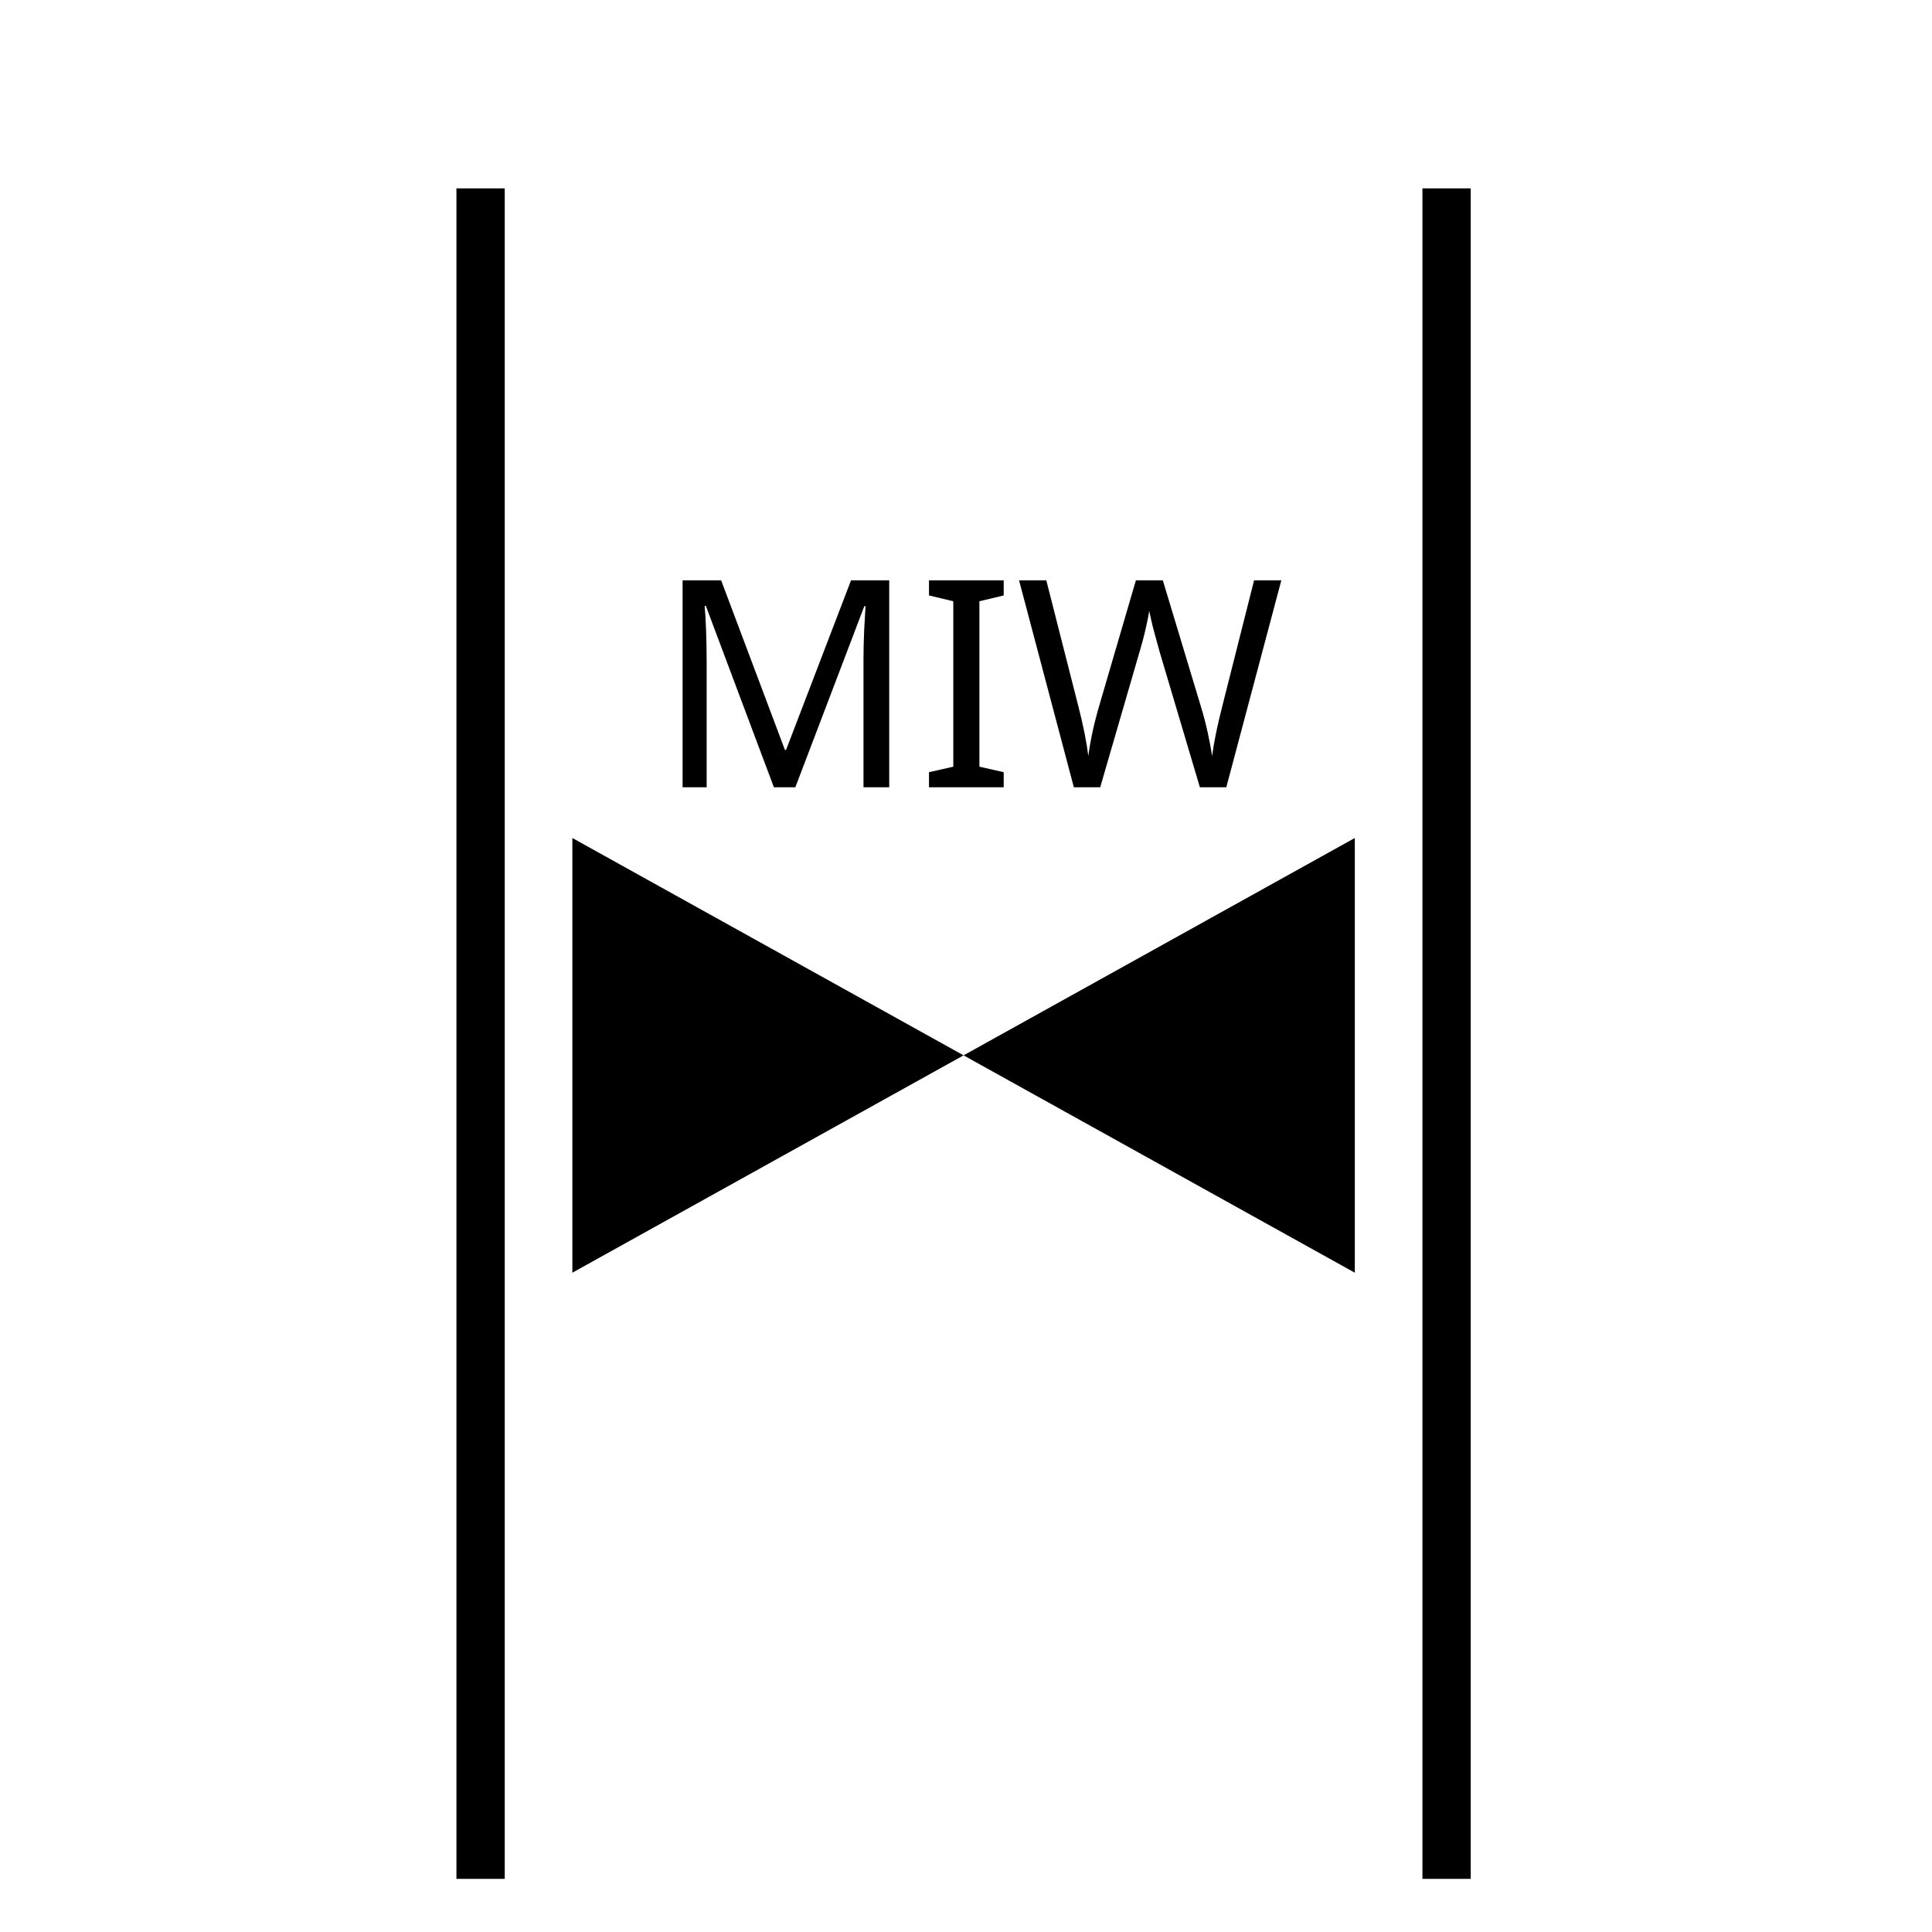
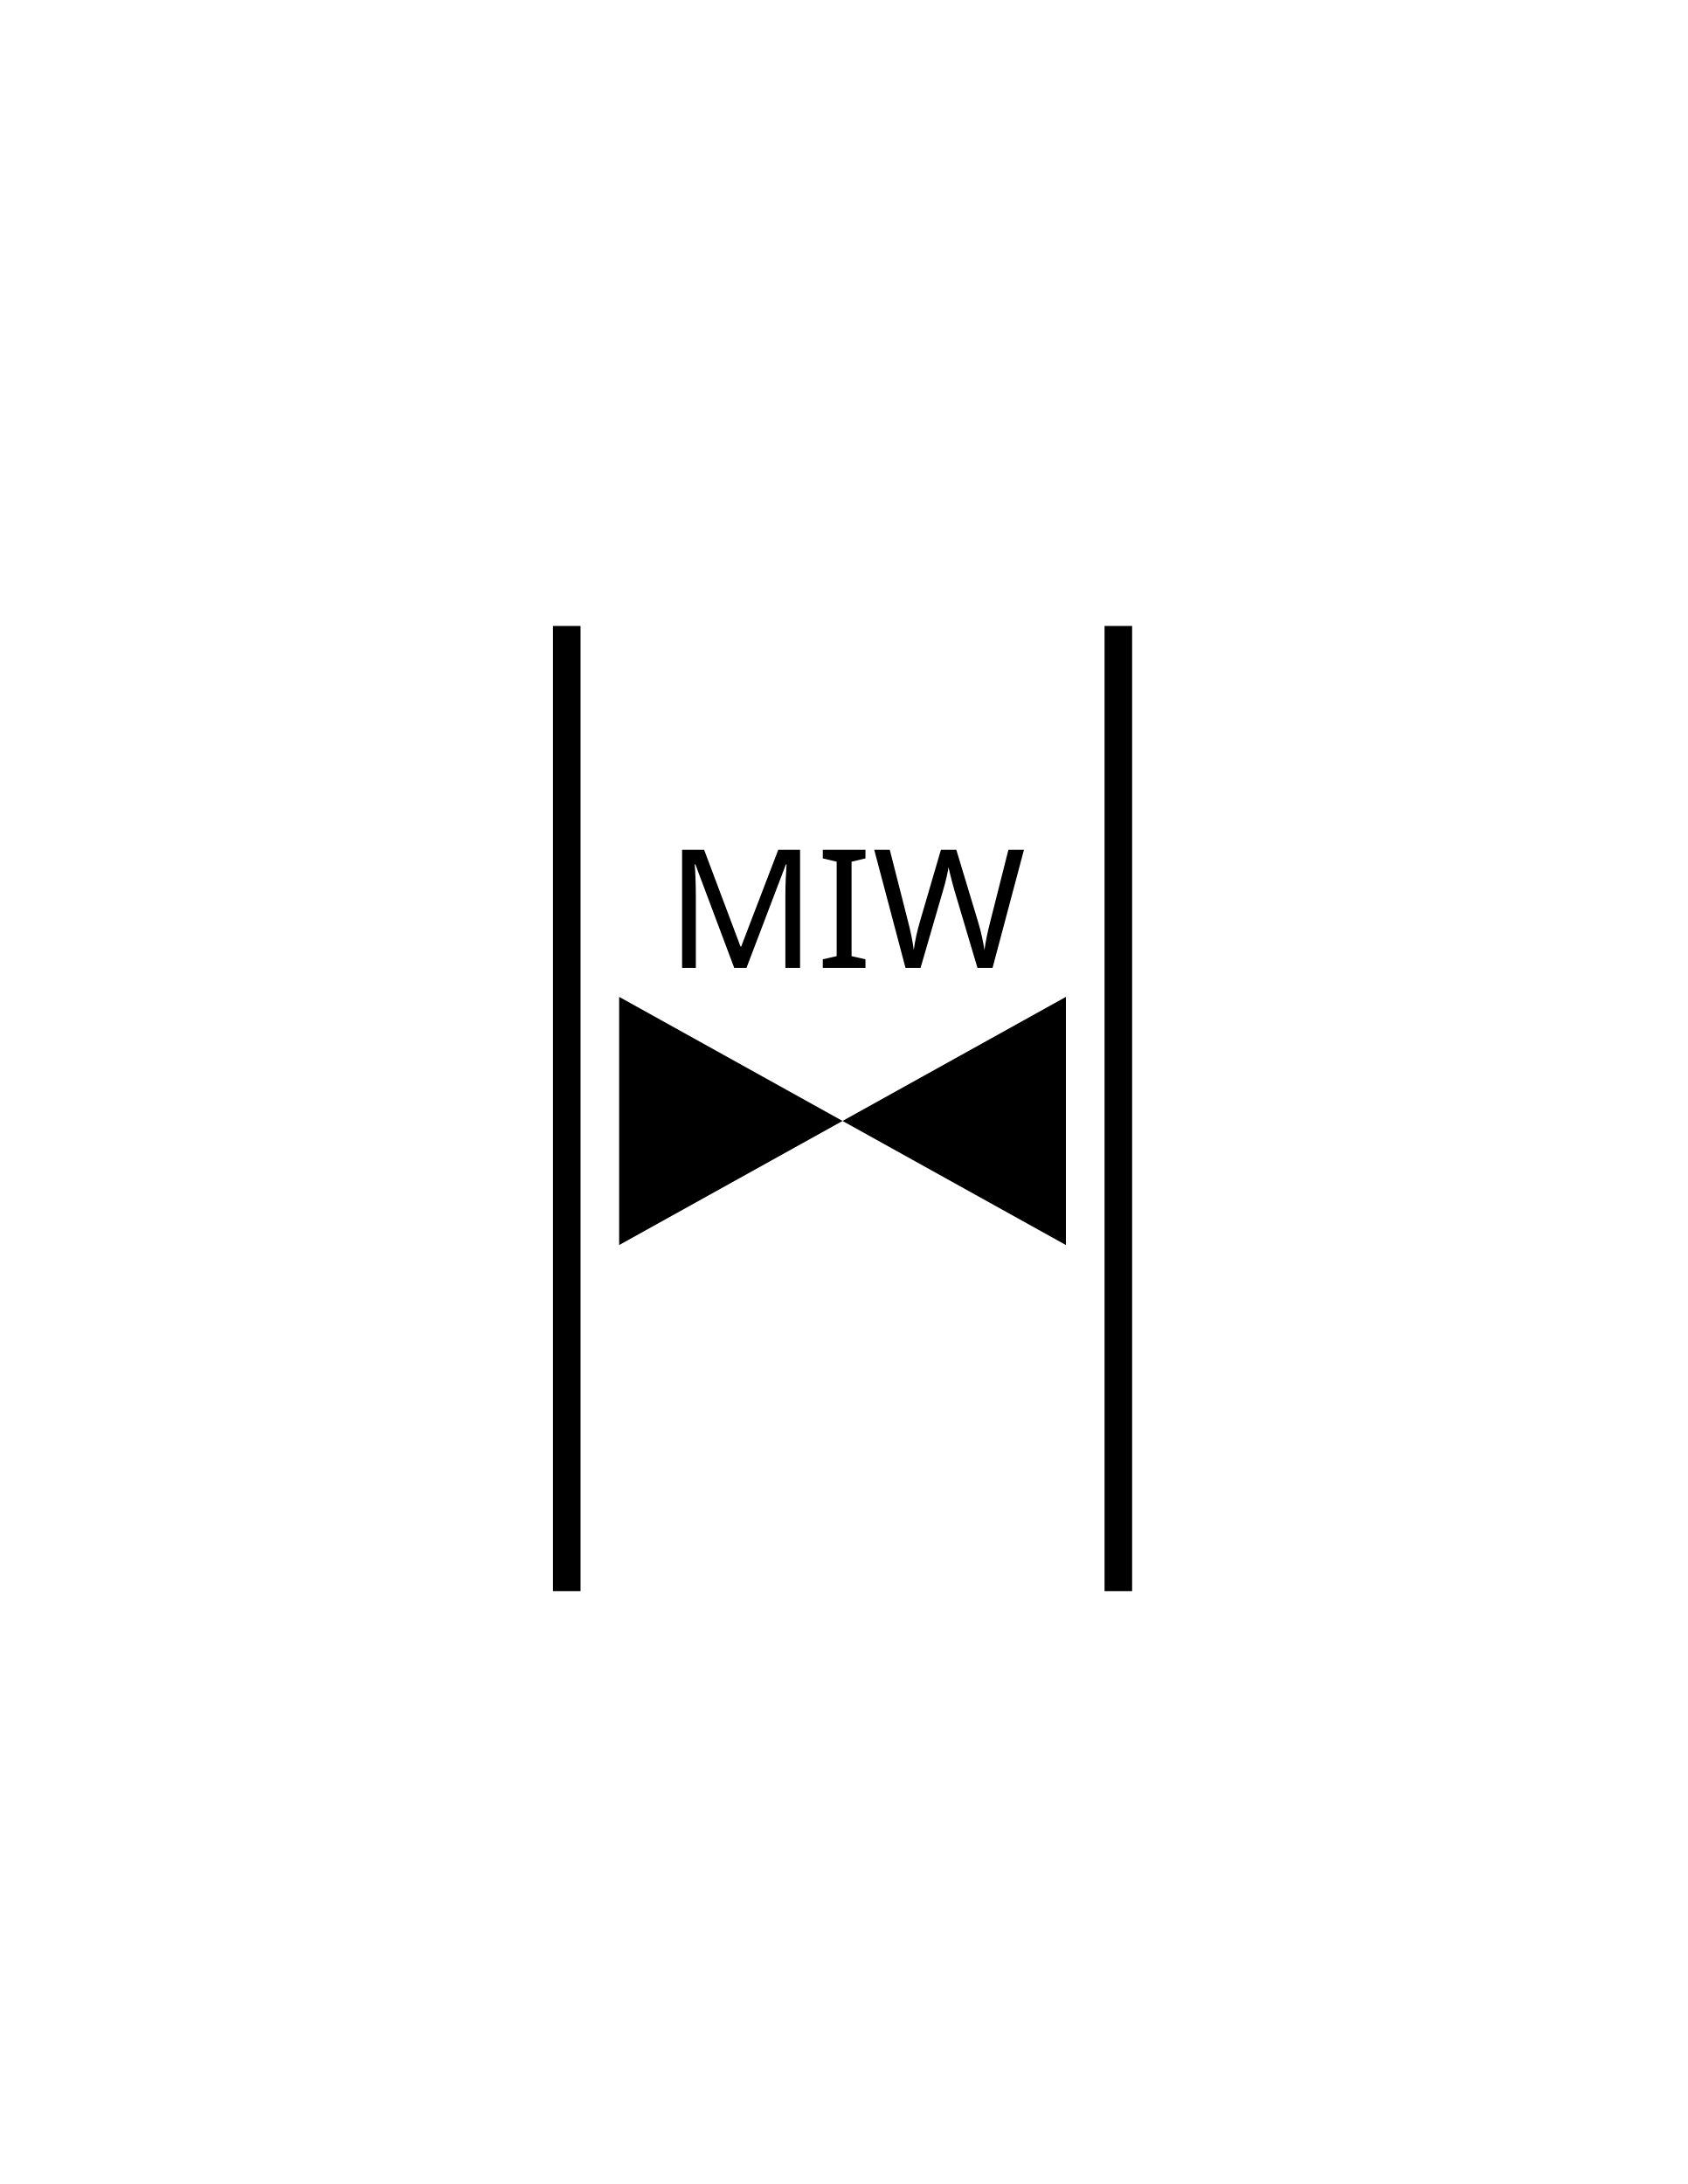
- <svg xmlns="http://www.w3.org/2000/svg" version="1.1" id="Version_1.0" x="0px" y="0px" width="400px" height="400px" viewBox="0 0 400 400" enable-background="new 0 0 400 400" xml:space="preserve">
+ <svg xmlns="http://www.w3.org/2000/svg" version="1.1" id="Version_1.0" x="0px" y="0px" width="612px" height="792px" viewBox="0 0 612 792" enable-background="new 0 0 612 792" xml:space="preserve">
  <g id="main">
-     <line fill="none" stroke="#000000" stroke-width="10" x1="99.5" y1="39" x2="99.5" y2="389" />
-     <line fill="none" stroke="#000000" stroke-width="10" x1="299.5" y1="39" x2="299.5" y2="389" />
+     <line fill="none" stroke="#000000" stroke-width="10" x1="205.5" y1="227" x2="205.5" y2="577" />
+     <line fill="none" stroke="#000000" stroke-width="10" x1="405.5" y1="227" x2="405.5" y2="577" />
    <g>
-       <polyline points="199.5,218.5 118.5,173.5 118.5,263.5 199.5,218.5 280.5,173.5 280.5,263.5 199.5,218.5   " />
+       <polyline points="305.5,406.5 224.5,361.5 224.5,451.5 305.5,406.5 386.5,361.5 386.5,451.5 305.5,406.5   " />
    </g>
-     <text transform="matrix(1 0 0 1 135.5098 163)" font-family="sans-serif" font-size="60">MIW</text>
+     <text transform="matrix(1 0 0 1 241.5098 351)" font-family="sans-serif" font-size="60">MIW</text>
  </g>
  <g id="template" transform="translate(0 -140) translate(0 -1) translate(0 -1) translate(0 -1) translate(0 -1) translate(0 -1) translate(0 -1) translate(0 -1) translate(0 -1) translate(0 -1) translate(0 -1) translate(0 -1) translate(0 -1) translate(0 -1) translate(0 -1) translate(0 -1) translate(0 -1) translate(0 -1) translate(0 -1) translate(0 -1) translate(0 -1) translate(0 -1) translate(0 -1) translate(0 -1) translate(0 -1) translate(0 -1) translate(0 -1) translate(0 -1) translate(0 -1) translate(0 -1) translate(0 -1) translate(0 -1) translate(0 -1)" display="none">
-     <text transform="matrix(1 0 0 1 147 205)" display="inline" font-family="sans-serif" font-size="24">CENTER</text>
-     <text transform="matrix(1 0 0 1 158 230)" display="inline" font-family="sans-serif" font-size="24">POINT</text>
+     <text transform="matrix(1 0 0 1 253 393)" display="inline" font-family="sans-serif" font-size="24">CENTER</text>
+     <text transform="matrix(1 0 0 1 264 418)" display="inline" font-family="sans-serif" font-size="24">POINT</text>
    <g transform="translate(0 -1) translate(0 -1) translate(0 -1) translate(0 -1) translate(0 -1) translate(0 -1) translate(0 -1) translate(0 -1) translate(0 -1) translate(0 -1) translate(0 -1) translate(0 -1) translate(0 -1) translate(0 -1) translate(0 -1) translate(0 -1) translate(0 -1) translate(0 -1) translate(0 -1) translate(0 -1) translate(0 -1) translate(0 -1) translate(0 -1) translate(0 -1) translate(0 -1) translate(0 -1) translate(0 -1) translate(0 -1) translate(0 -1) translate(0 -1) translate(0 -1) translate(0 -1) translate(200 85) scale(1 0.758621) translate(-200 -85)" display="inline">
-       <line fill="none" stroke="#000000" stroke-width="3" x1="192.5" y1="335.454" x2="192.5" y2="390.455" />
-       <polygon stroke="#000000" points="192.5,393.454 185.5,378.455 199.5,378.455   " />
+       <line fill="none" stroke="#000000" stroke-width="3" x1="298.5" y1="583.272" x2="298.5" y2="638.273" />
+       <polygon stroke="#000000" points="298.5,641.272 291.5,626.273 305.5,626.273   " />
    </g>
  </g>
</svg>
